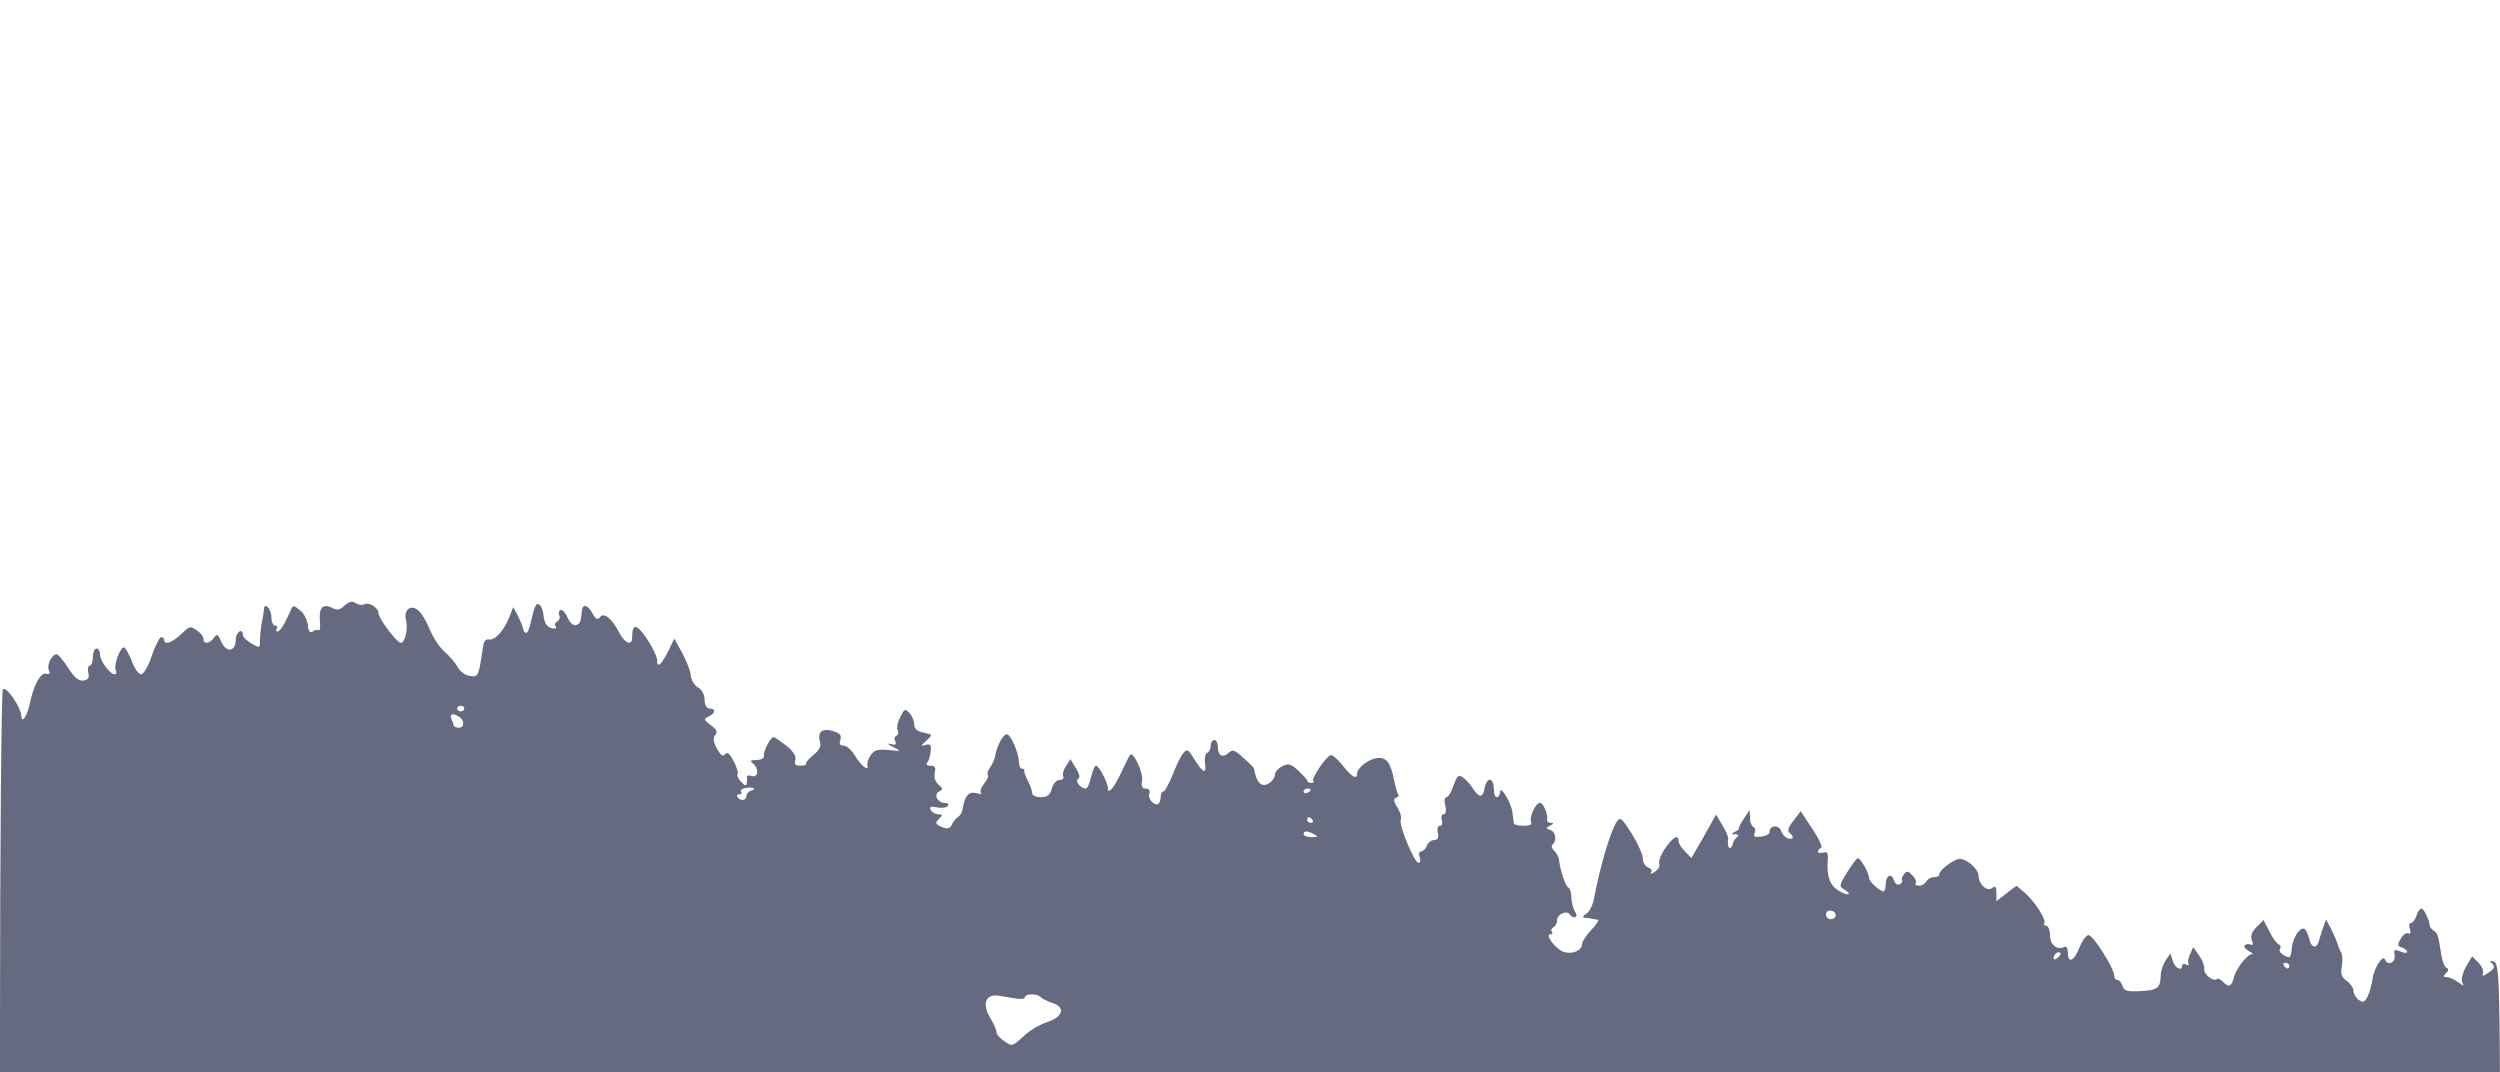
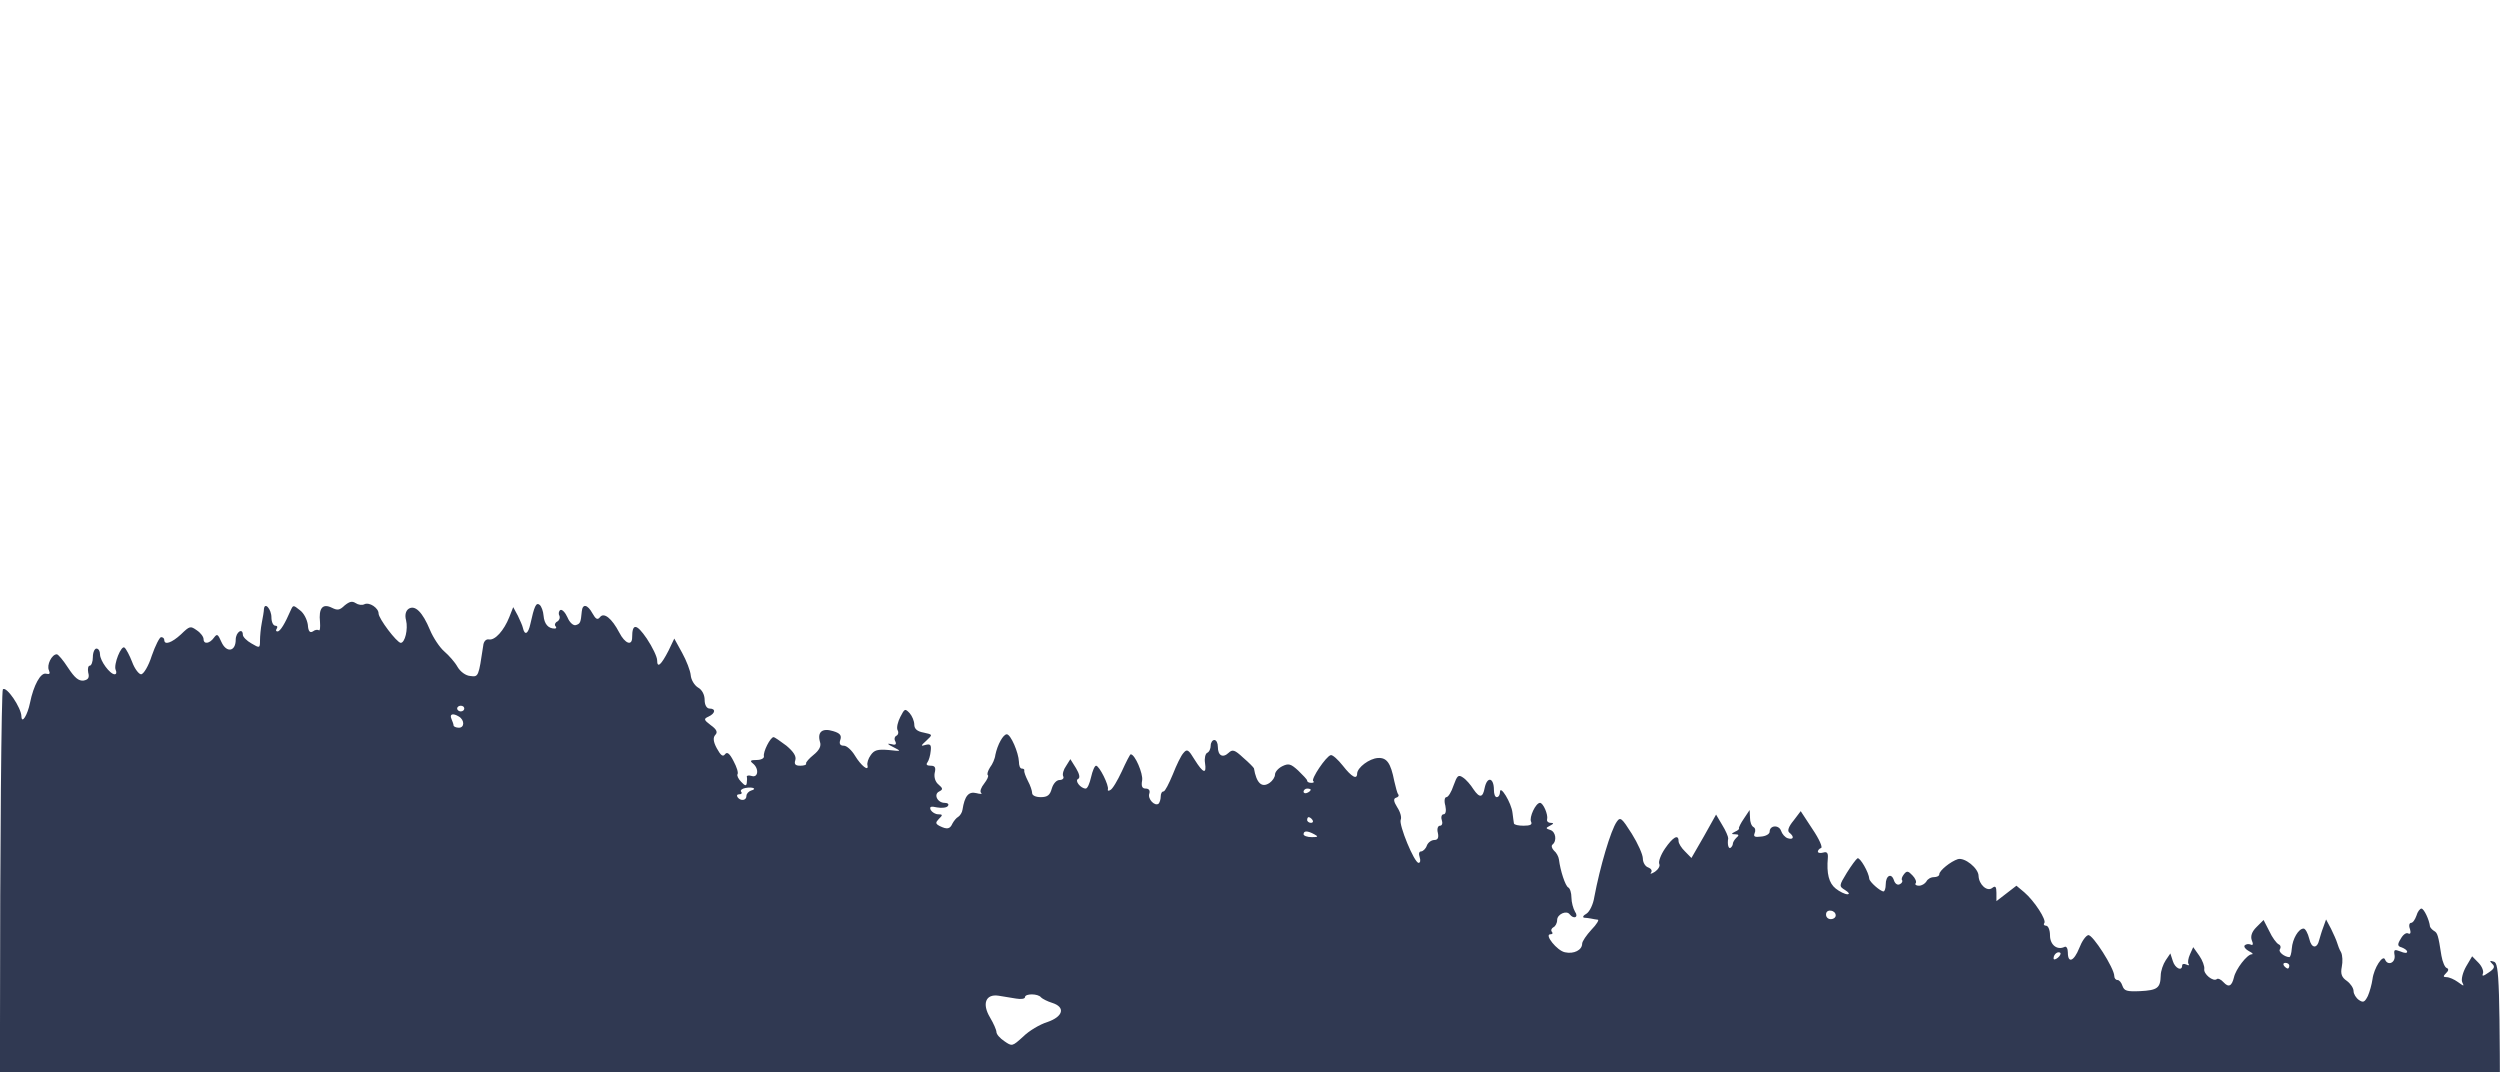
<svg xmlns="http://www.w3.org/2000/svg" version="1.0" width="700pt" height="300pt" viewBox="0 0 700 300" preserveAspectRatio="xMidYMid meet">
-   <g transform="translate(0,380) scale(0.1,-0.08)" fill="#656a80" stroke="none">
+   <g transform="translate(0,380) scale(0.1,-0.08)" fill="#303952" stroke="none">
    <path d="M965 2631 c-14 -17 -20 -18 -36 -8 -26 16 -37 -2 -33 -50 1 -19 0 -32 -3 -29 -4 3 -11 2 -17 -4 -8 -6 -13 0 -14 23 -2 18 -11 41 -22 51 -19 19 -19 19 -26 0 -16 -46 -29 -74 -37 -74 -5 0 -5 5 -2 10 3 6 1 10 -4 10 -6 0 -11 13 -11 29 0 29 -19 56 -21 29 0 -7 -3 -29 -6 -48 -3 -19 -5 -47 -5 -62 0 -27 -1 -27 -24 -10 -13 9 -24 23 -24 30 0 26 -20 10 -20 -17 0 -42 -26 -47 -40 -8 -10 28 -12 30 -21 15 -12 -21 -29 -24 -29 -5 0 8 -8 22 -19 31 -18 16 -20 15 -44 -14 -26 -30 -47 -39 -47 -20 0 6 -4 10 -9 10 -4 0 -16 -29 -26 -65 -9 -36 -23 -65 -30 -65 -6 0 -18 19 -25 43 -7 23 -17 46 -21 50 -9 12 -32 -60 -25 -78 3 -8 2 -15 -3 -15 -13 0 -41 47 -41 70 0 11 -4 20 -10 20 -5 0 -10 -13 -10 -30 0 -16 -4 -30 -9 -30 -4 0 -6 -11 -4 -24 4 -18 0 -25 -13 -28 -14 -2 -25 10 -43 44 -14 27 -28 48 -32 48 -14 0 -29 -38 -22 -56 4 -12 2 -15 -8 -12 -15 5 -35 -40 -45 -102 -7 -43 -23 -75 -24 -48 0 31 -43 109 -52 95 -4 -6 -8 -535 -8 -1174 l0 -1163 3500 0 3500 0 0 689 c0 625 -2 690 -17 695 -12 5 -13 3 -5 -7 9 -10 6 -18 -10 -31 -15 -13 -19 -14 -16 -4 3 8 -2 25 -12 38 l-18 23 -17 -36 c-9 -20 -14 -44 -11 -54 6 -16 6 -16 -12 0 -10 9 -24 17 -32 17 -9 0 -10 3 -1 14 7 8 8 15 2 18 -5 1 -12 21 -15 43 -9 73 -11 80 -21 87 -5 4 -10 11 -11 15 -2 24 -17 63 -24 63 -4 0 -11 -11 -14 -25 -4 -14 -10 -25 -15 -25 -5 0 -7 -10 -3 -22 3 -13 1 -19 -5 -15 -6 4 -15 -5 -21 -19 -10 -20 -9 -26 3 -30 8 -4 15 -10 15 -15 0 -6 -8 -5 -19 1 -17 8 -19 7 -16 -15 2 -26 -20 -36 -27 -13 -6 18 -31 -30 -35 -69 -2 -18 -8 -45 -13 -59 -9 -22 -13 -24 -25 -14 -8 7 -15 21 -15 31 0 11 -9 27 -19 36 -14 12 -18 24 -14 49 3 18 2 41 -2 51 -5 10 -9 25 -11 33 -2 9 -10 31 -17 49 l-14 33 -8 -28 c-5 -16 -9 -35 -11 -43 -6 -33 -22 -31 -28 3 -4 20 -11 36 -16 36 -14 0 -31 -36 -33 -70 -1 -17 -4 -30 -7 -30 -14 1 -32 19 -26 28 3 6 2 14 -4 17 -6 4 -18 24 -26 46 l-16 39 -20 -25 c-13 -16 -17 -32 -13 -46 5 -14 3 -19 -3 -15 -6 3 -13 2 -17 -3 -3 -5 3 -14 12 -20 10 -6 13 -11 8 -11 -13 0 -45 -52 -50 -81 -6 -31 -15 -36 -29 -17 -7 10 -16 15 -19 11 -10 -10 -38 18 -35 36 1 9 -5 30 -14 46 l-17 30 -9 -25 c-5 -14 -7 -29 -4 -34 3 -5 0 -6 -6 -2 -7 4 -12 2 -12 -3 0 -22 -20 -10 -26 15 l-7 27 -13 -24 c-7 -13 -14 -37 -14 -54 -1 -43 -9 -51 -58 -54 -37 -2 -44 1 -49 18 -3 12 -9 21 -14 21 -5 0 -9 6 -9 14 0 27 -61 147 -73 143 -7 -2 -18 -22 -25 -45 -15 -47 -32 -55 -32 -16 0 14 -4 23 -9 20 -21 -13 -41 7 -41 40 0 19 -5 34 -11 34 -5 0 -8 4 -5 9 7 11 -28 78 -56 108 l-22 23 -28 -27 -28 -27 0 29 c0 22 -3 26 -12 17 -14 -14 -37 12 -38 42 0 27 -39 66 -58 59 -20 -8 -52 -40 -52 -53 0 -6 -7 -10 -15 -10 -9 0 -18 -7 -21 -15 -4 -8 -13 -15 -21 -15 -8 0 -12 4 -9 9 3 4 -1 17 -9 27 -12 16 -16 17 -24 4 -5 -8 -8 -17 -5 -21 2 -4 -1 -11 -7 -14 -6 -4 -13 2 -16 14 -7 27 -23 17 -23 -15 0 -13 -3 -24 -6 -24 -9 0 -39 33 -40 44 -1 22 -26 76 -33 72 -4 -3 -17 -25 -30 -51 -22 -45 -22 -47 -5 -60 11 -9 14 -14 7 -15 -7 0 -22 9 -33 20 -19 19 -26 52 -22 108 1 17 -3 22 -13 18 -8 -3 -15 -1 -15 3 0 5 4 11 9 13 5 2 -5 31 -24 66 l-33 63 -20 -33 c-14 -21 -18 -36 -12 -42 15 -15 12 -26 -4 -20 -8 3 -16 15 -19 26 -6 22 -32 20 -32 -3 0 -8 -11 -16 -24 -17 -18 -3 -22 0 -18 12 3 8 2 18 -3 21 -6 4 -10 18 -10 33 l-1 27 -16 -30 c-9 -16 -15 -32 -14 -34 2 -2 -3 -8 -11 -12 -11 -7 -11 -9 1 -9 10 0 11 -4 3 -12 -6 -7 -10 -17 -10 -21 0 -5 -3 -11 -6 -14 -6 -6 -10 11 -7 33 0 6 -7 27 -17 47 l-17 36 -34 -76 -35 -76 -18 23 c-10 12 -18 28 -18 36 0 26 -16 14 -38 -26 -12 -22 -19 -46 -16 -54 3 -7 -3 -19 -12 -27 -10 -8 -15 -9 -11 -3 4 7 0 14 -8 18 -8 3 -15 17 -15 31 0 14 -14 53 -31 87 -28 55 -32 60 -42 42 -17 -30 -47 -158 -63 -264 -3 -25 -13 -51 -22 -58 -9 -6 -12 -13 -6 -14 5 0 14 -2 19 -3 6 -2 14 -3 19 -4 4 0 -3 -16 -18 -35 -14 -19 -26 -41 -26 -49 0 -22 -23 -37 -48 -30 -22 5 -59 63 -41 63 6 0 8 4 4 9 -3 5 -1 12 5 16 5 3 10 14 10 25 0 20 26 35 35 20 12 -19 26 -10 15 9 -5 11 -10 33 -10 50 0 16 -4 32 -9 35 -8 5 -22 58 -26 98 -1 10 -7 24 -14 31 -6 8 -8 17 -4 21 13 13 9 45 -6 51 -13 5 -14 7 -1 15 11 7 11 10 2 10 -7 0 -12 6 -10 13 3 16 -11 57 -20 57 -12 0 -31 -51 -25 -66 4 -10 -2 -14 -21 -14 -14 0 -26 3 -27 8 -1 4 -2 21 -4 37 -3 35 -35 100 -35 73 0 -10 -4 -18 -9 -18 -5 0 -8 11 -8 25 0 44 -19 49 -26 7 -5 -34 -14 -36 -31 -5 -8 16 -21 35 -30 42 -13 11 -16 6 -26 -28 -6 -23 -15 -41 -20 -41 -5 0 -7 -13 -3 -30 3 -18 1 -30 -5 -30 -5 0 -8 -9 -5 -20 3 -11 1 -20 -5 -20 -6 0 -9 -11 -6 -25 3 -17 0 -25 -10 -25 -8 0 -18 -9 -21 -20 -3 -11 -11 -20 -16 -20 -6 0 -7 -9 -4 -20 3 -11 2 -20 -3 -20 -12 0 -56 134 -50 151 3 8 -1 27 -10 44 -10 20 -11 30 -3 33 6 2 9 7 6 12 -3 4 -7 25 -11 46 -10 64 -21 83 -46 81 -24 -2 -57 -33 -58 -54 0 -23 -15 -13 -40 27 -14 22 -29 39 -34 37 -13 -4 -56 -84 -49 -91 4 -3 1 -6 -5 -6 -7 0 -12 3 -12 8 0 4 -12 19 -25 35 -21 24 -27 26 -45 15 -11 -7 -20 -20 -20 -29 0 -9 -7 -22 -15 -29 -22 -19 -37 -1 -44 51 -1 3 -14 20 -30 37 -24 28 -30 30 -41 17 -16 -19 -30 -10 -30 21 0 13 -4 24 -10 24 -5 0 -10 -9 -10 -19 0 -11 -4 -23 -10 -26 -5 -3 -8 -19 -6 -35 5 -41 -5 -37 -29 11 -17 35 -21 39 -31 24 -7 -9 -20 -43 -30 -75 -11 -33 -22 -60 -26 -60 -5 0 -8 -8 -8 -18 0 -10 -3 -21 -6 -25 -11 -10 -31 17 -26 35 3 11 -1 18 -10 18 -10 0 -13 8 -10 29 3 23 -20 91 -32 91 -2 0 -13 -27 -25 -60 -12 -32 -26 -62 -32 -65 -5 -4 -8 -3 -7 2 4 13 -24 83 -33 83 -4 0 -10 -18 -14 -40 -4 -22 -10 -40 -15 -40 -14 0 -32 28 -21 34 6 4 3 18 -6 37 l-16 32 -12 -24 c-7 -12 -11 -29 -8 -36 3 -7 -2 -13 -10 -13 -9 0 -18 -13 -22 -30 -5 -23 -12 -30 -31 -30 -14 0 -24 6 -24 14 0 8 -5 27 -12 43 -6 15 -11 31 -10 36 1 4 -2 7 -7 7 -5 0 -8 11 -8 24 -1 32 -23 96 -34 96 -10 0 -26 -36 -32 -72 -1 -13 -8 -33 -15 -44 -6 -12 -9 -24 -6 -27 3 -3 -2 -16 -10 -29 -9 -14 -13 -28 -9 -33 5 -4 -2 -5 -13 -1 -22 7 -33 -10 -39 -58 -1 -10 -7 -21 -12 -25 -5 -3 -12 -14 -16 -23 -7 -20 -15 -22 -36 -9 -12 8 -12 12 -2 25 11 13 11 16 -2 16 -8 0 -17 7 -21 15 -4 12 0 14 18 9 13 -3 27 -1 30 5 4 6 0 11 -9 11 -20 0 -32 30 -15 40 11 7 10 11 -2 24 -9 9 -13 25 -11 40 4 20 1 26 -11 26 -11 0 -14 4 -9 12 4 7 8 25 9 40 2 21 -1 25 -14 21 -15 -6 -14 -3 2 15 18 21 18 21 -8 28 -18 4 -26 13 -26 28 0 12 -6 30 -13 40 -13 17 -14 16 -26 -13 -7 -17 -11 -37 -8 -46 4 -8 2 -17 -3 -20 -5 -3 -7 -12 -3 -20 4 -11 0 -14 -13 -9 -11 3 -9 -1 6 -10 25 -16 25 -16 -12 -11 -31 3 -40 0 -50 -18 -7 -12 -11 -28 -9 -36 4 -23 -18 -1 -35 34 -9 19 -23 35 -31 35 -11 0 -14 7 -10 21 4 15 -1 23 -20 30 -31 12 -45 -3 -37 -38 4 -14 -2 -29 -18 -45 -12 -12 -22 -26 -21 -30 2 -5 -6 -8 -16 -8 -14 0 -18 5 -14 20 3 13 -5 29 -25 50 -17 16 -33 30 -36 30 -9 0 -30 -52 -27 -67 1 -7 -8 -13 -21 -13 -17 0 -19 -3 -10 -12 18 -18 15 -51 -3 -44 -8 3 -14 2 -14 -2 1 -4 1 -14 0 -22 -1 -12 -5 -11 -16 4 -8 10 -12 22 -10 26 3 5 -2 25 -11 46 -11 27 -18 34 -24 24 -6 -10 -12 -4 -23 21 -10 23 -11 38 -4 47 7 9 4 19 -13 34 -20 19 -20 22 -6 30 19 11 21 28 3 28 -8 0 -14 12 -14 30 0 18 -7 36 -19 44 -10 8 -19 27 -20 43 -1 15 -12 51 -24 78 l-22 50 -16 -42 c-21 -51 -32 -63 -32 -34 0 12 -13 46 -29 76 -29 53 -41 54 -41 4 0 -31 -20 -22 -36 17 -21 50 -43 72 -54 54 -7 -11 -12 -7 -21 13 -14 32 -28 35 -30 7 -3 -39 -4 -43 -17 -48 -7 -2 -17 9 -23 27 -6 17 -15 29 -20 26 -4 -3 -6 -12 -3 -19 3 -8 0 -17 -5 -21 -6 -3 -9 -11 -6 -16 4 -5 3 -9 -2 -9 -18 0 -29 16 -31 45 -1 16 -6 33 -11 38 -10 10 -15 -5 -26 -67 -6 -35 -16 -42 -21 -13 -1 7 -8 26 -14 42 l-13 30 -11 -35 c-15 -47 -40 -82 -57 -78 -8 2 -15 -7 -16 -22 -13 -108 -13 -110 -36 -106 -13 1 -28 15 -36 32 -7 16 -24 40 -37 54 -13 14 -31 48 -40 75 -21 63 -42 89 -60 74 -8 -7 -11 -22 -7 -40 6 -31 -3 -79 -15 -79 -11 1 -62 85 -62 103 0 19 -26 41 -40 32 -6 -4 -17 -2 -24 4 -10 8 -17 6 -31 -8z m335 -361 c0 -5 -4 -10 -10 -10 -5 0 -10 5 -10 10 0 6 5 10 10 10 6 0 10 -4 10 -10z m-15 -28 c16 -12 16 -39 0 -39 -8 0 -15 4 -15 8 0 4 -3 14 -6 23 -6 17 4 21 21 8z m818 -259 c-7 -3 -13 -11 -13 -19 0 -16 -16 -19 -25 -4 -3 6 -1 10 5 10 6 0 9 4 5 9 -3 5 3 11 12 13 21 5 34 -3 16 -9z m1567 3 c0 -3 -4 -8 -10 -11 -5 -3 -10 -1 -10 4 0 6 5 11 10 11 6 0 10 -2 10 -4z m5 -106 c3 -5 1 -10 -4 -10 -6 0 -11 5 -11 10 0 6 2 10 4 10 3 0 8 -4 11 -10z m5 -50 c12 -8 11 -10 -7 -10 -13 0 -23 5 -23 10 0 13 11 13 30 0z m1460 -284 c0 -7 -6 -13 -14 -13 -8 0 -14 8 -13 18 1 19 27 14 27 -5z m622 -148 c-7 -7 -12 -8 -12 -2 0 14 12 26 19 19 2 -3 -1 -11 -7 -17z m648 -28 c0 -5 -2 -10 -4 -10 -3 0 -8 5 -11 10 -3 6 -1 10 4 10 6 0 11 -4 11 -10z m-3565 -115 c14 -3 25 -1 25 5 0 13 37 13 45 -1 4 -5 18 -14 31 -19 38 -15 31 -48 -13 -67 -21 -8 -52 -31 -68 -51 -31 -35 -31 -35 -53 -16 -12 10 -22 24 -22 32 0 7 -8 30 -18 51 -23 48 -12 83 24 76 13 -3 35 -7 49 -10z" />
  </g>
</svg>
